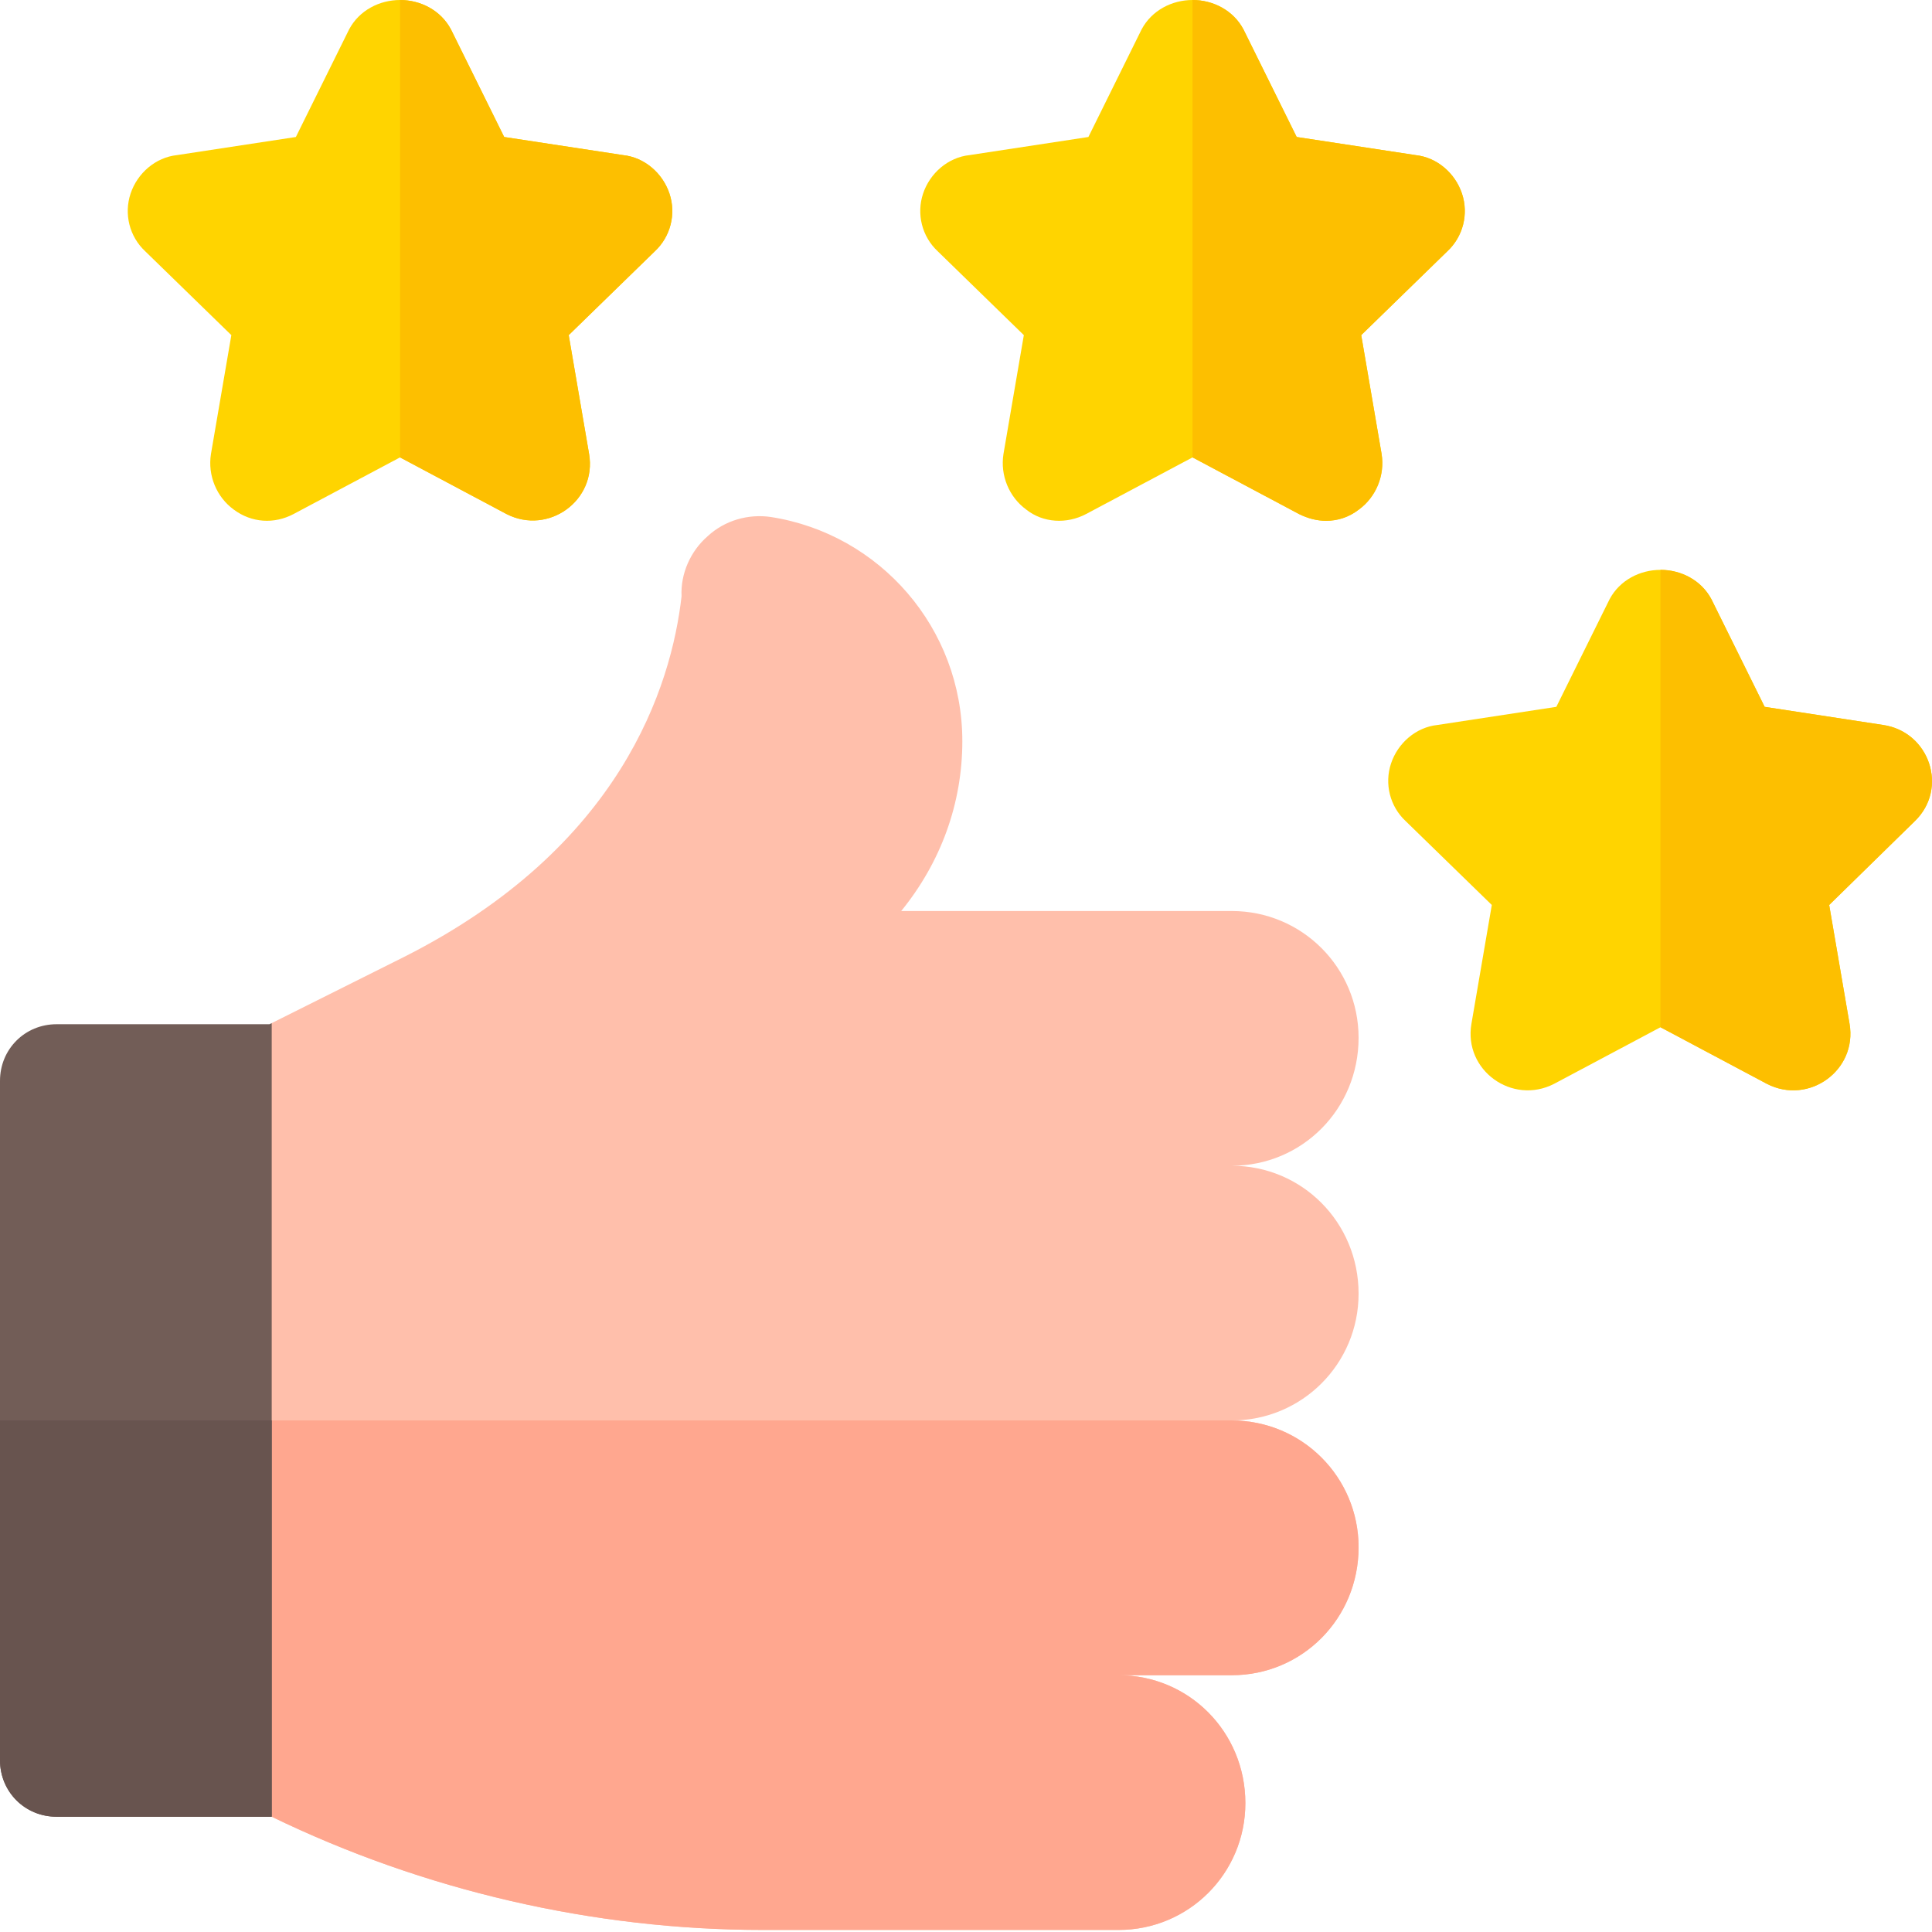
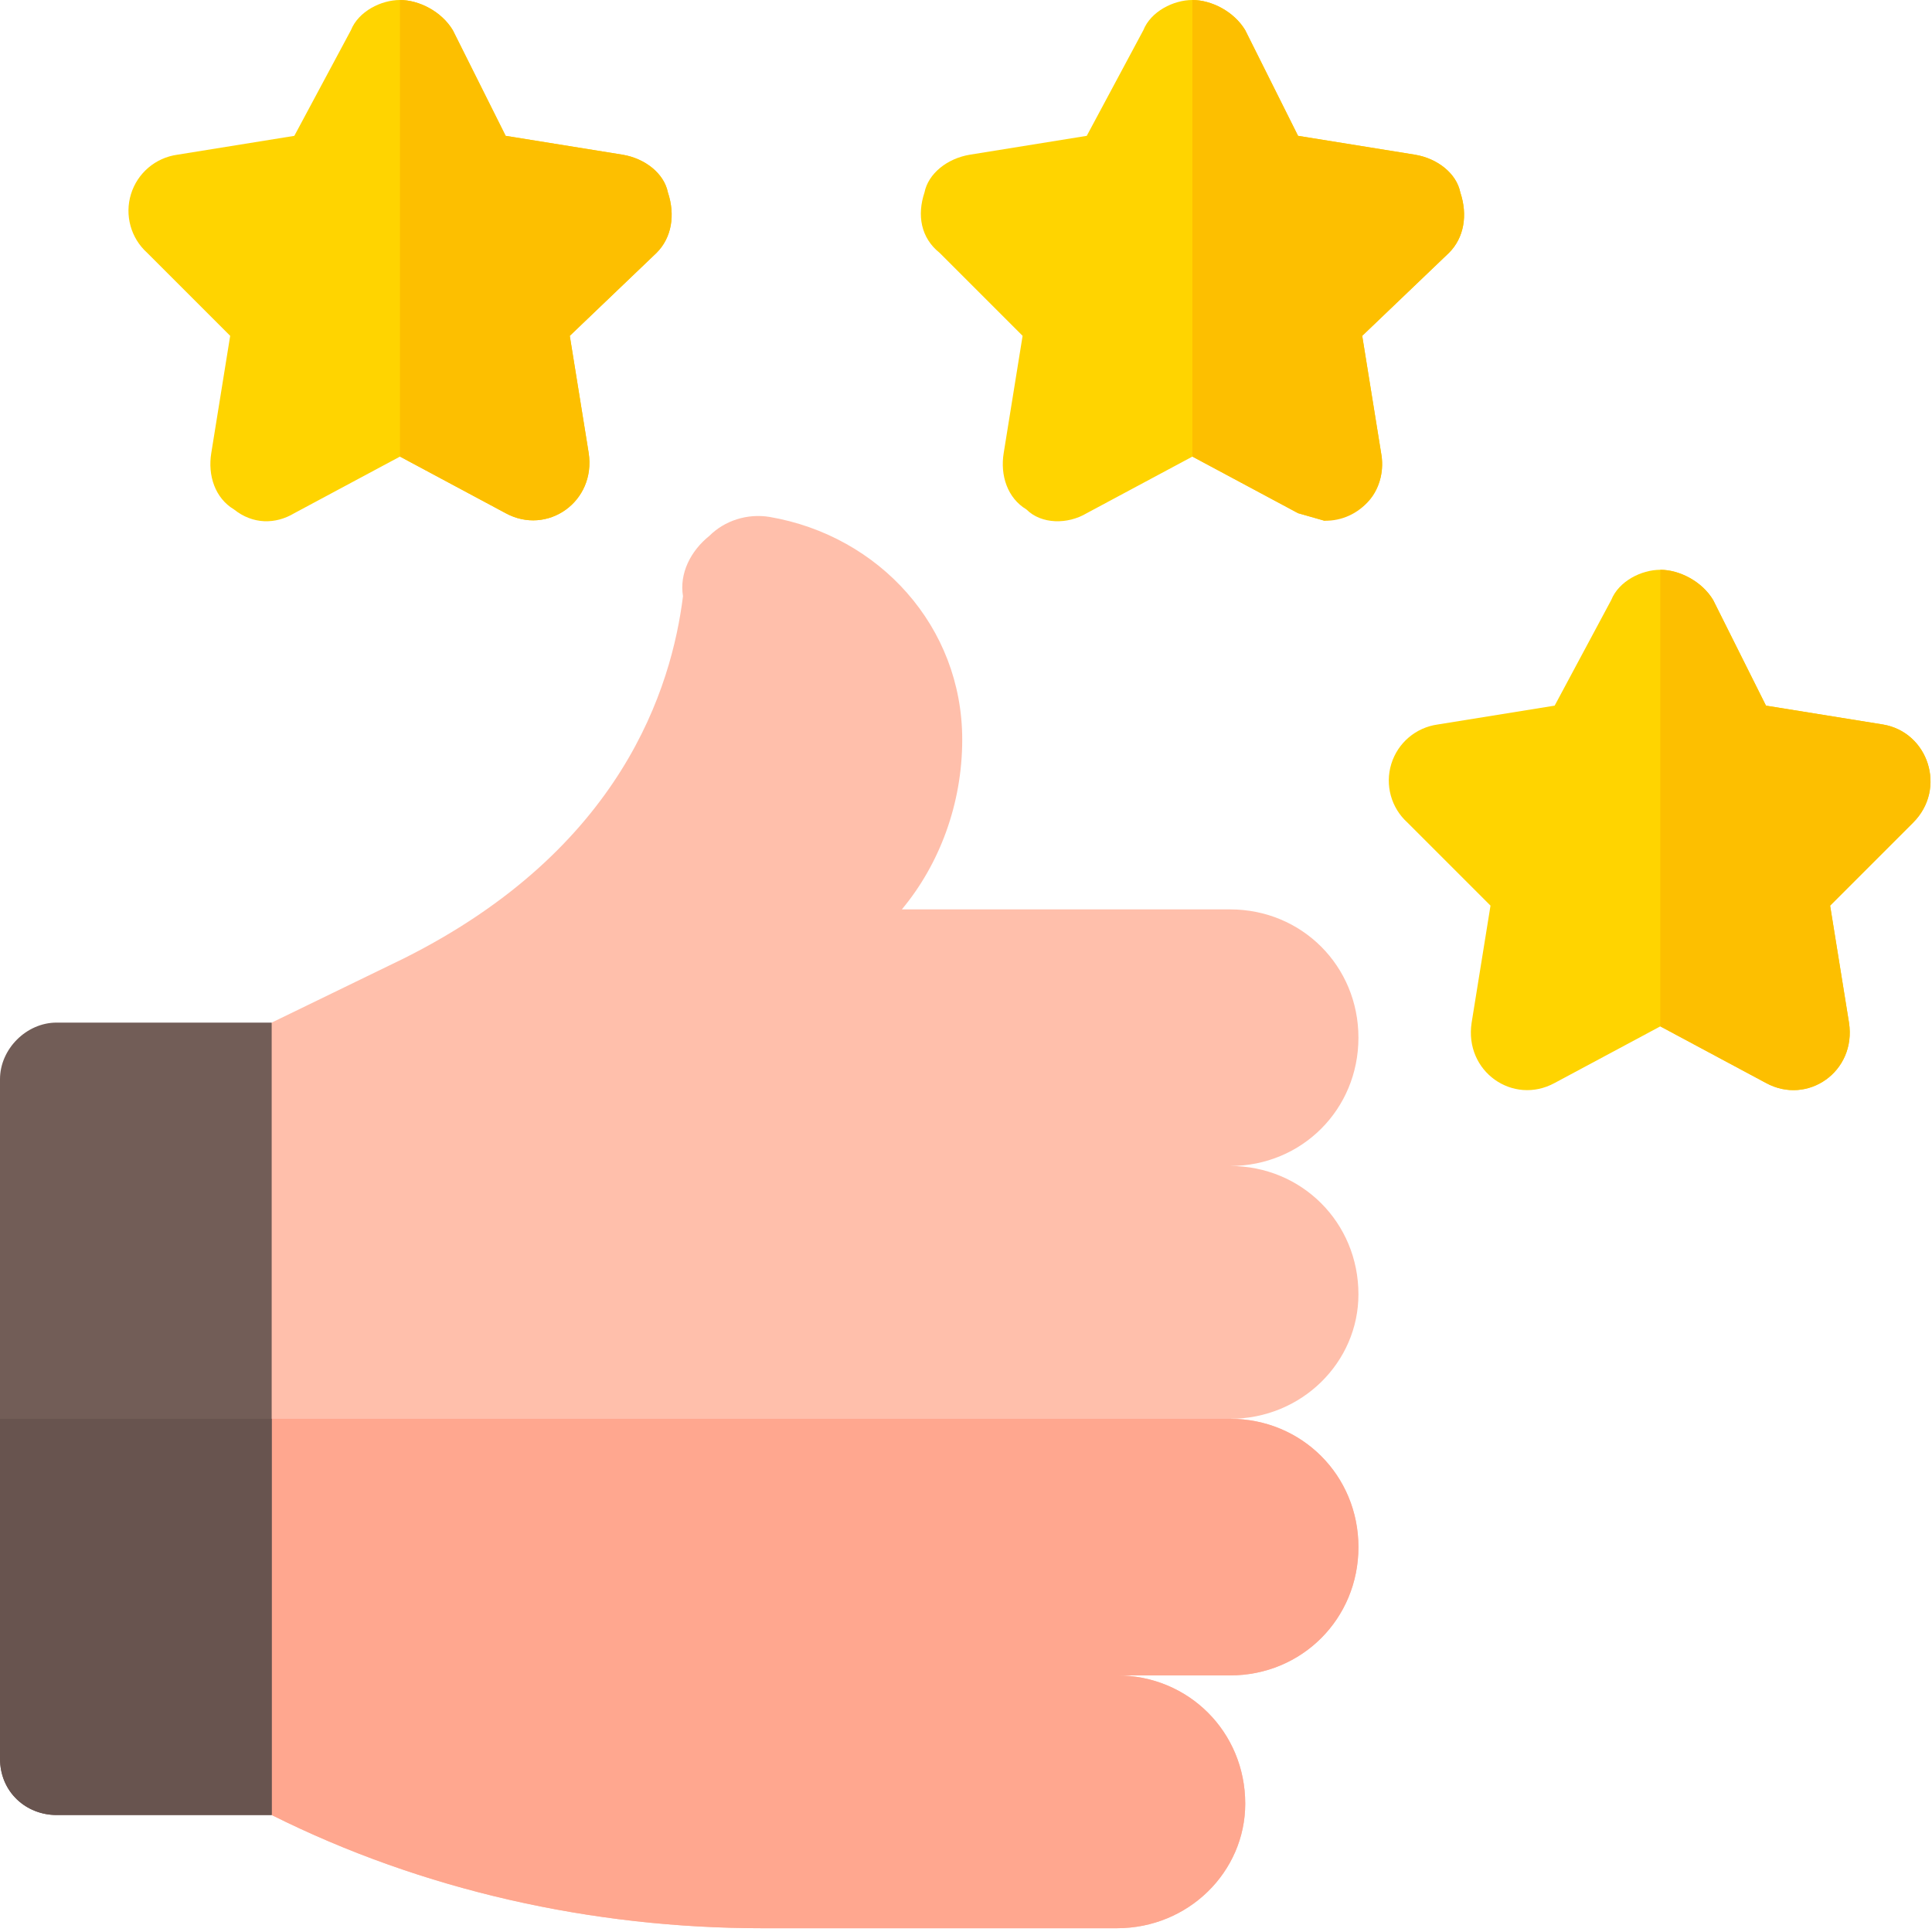
- <svg xmlns="http://www.w3.org/2000/svg" height="512pt" version="1.1" viewBox="0 0 512 512" width="512pt">
-   <g id="surface1">
-     <path d="M 177.418 51.309 C 175.621 45.906 170.816 41.707 165.117 41.105 L 133.613 36.305 L 119.512 7.801 C 116.812 2.703 111.41 0 106.012 0 C 100.613 0 95.211 2.703 92.512 7.801 L 78.41 36.305 L 46.906 41.105 C 41.207 41.707 36.402 45.906 34.605 51.309 C 32.805 56.707 34.305 62.707 38.504 66.609 L 61.309 88.812 L 55.906 120.312 C 55.004 126.016 57.406 131.715 61.906 135.016 C 66.707 138.617 72.707 138.918 77.809 136.219 L 106.012 121.215 L 134.215 136.219 C 145.316 141.918 158.215 132.617 156.113 120.312 L 150.715 88.812 L 173.516 66.609 C 177.719 62.707 179.219 56.707 177.418 51.309 Z M 177.418 51.309 " style=" stroke:none;fill-rule:nonzero;fill:rgb(100%,83.137%,0%);fill-opacity:1;" />
-     <path d="M 387.441 51.309 C 385.641 45.906 380.84 41.707 375.141 41.105 L 343.637 36.305 L 329.535 7.801 C 326.836 2.703 321.434 0 316.035 0 C 310.637 0 305.234 2.703 302.531 7.801 L 288.434 36.305 L 256.93 41.105 C 251.227 41.707 246.426 45.906 244.625 51.309 C 242.828 56.707 244.328 62.707 248.527 66.609 L 271.328 88.812 L 265.93 120.312 C 265.027 126.016 267.43 131.715 271.93 135.016 C 276.43 138.617 282.73 138.918 287.832 136.219 L 316.035 121.215 L 344.238 136.219 C 346.637 137.418 349.035 138.016 351.438 138.016 C 354.438 138.016 357.438 137.117 360.137 135.016 C 364.641 131.715 367.039 126.016 366.137 120.312 L 360.738 88.812 L 383.539 66.609 C 387.742 62.707 389.242 56.707 387.441 51.309 Z M 387.441 51.309 " style=" stroke:none;fill-rule:nonzero;fill:rgb(100%,83.137%,0%);fill-opacity:1;" />
-     <path d="M 499.035 192.125 L 467.648 187.32 L 453.551 158.82 C 450.848 153.719 445.449 151.02 440.047 151.02 C 434.648 151.02 429.246 153.719 426.547 158.82 L 412.445 187.32 L 380.941 192.125 C 375.242 192.723 370.441 196.922 368.641 202.324 C 366.84 207.723 368.34 213.723 372.539 217.625 L 395.344 239.828 L 389.941 271.332 C 387.844 283.633 400.742 292.934 411.844 287.234 L 440.047 272.23 L 468.25 287.234 C 479.352 292.934 492.254 283.633 490.152 271.332 L 484.75 239.828 L 507.434 217.625 C 516.438 208.926 511.336 193.922 499.035 192.125 Z M 499.035 192.125 " style=" stroke:none;fill-rule:nonzero;fill:rgb(100%,83.137%,0%);fill-opacity:1;" />
-     <path d="M 326.438 376.441 C 345.039 376.441 360.039 391.445 360.039 410.047 C 360.039 428.949 345.039 443.949 326.438 443.949 L 296.434 443.949 C 315.035 443.949 330.035 458.953 330.035 477.855 C 330.035 496.457 315.035 511.457 296.434 511.457 L 202.223 511.457 C 157.219 511.457 112.211 500.957 72.008 481.453 L 31.203 377.641 L 31.805 376.441 L 72.008 271.133 L 106.812 253.73 C 164.719 224.625 177.918 181.723 180.621 158.02 C 180.32 152.02 183.02 146.02 187.52 142.117 C 192.023 137.918 198.32 136.117 204.324 137.016 C 233.125 141.516 255.027 166.422 255.027 196.422 C 255.027 212.926 249.328 228.527 238.828 241.43 L 326.438 241.43 C 345.039 241.43 360.039 256.43 360.039 275.031 C 360.039 293.934 345.039 308.938 326.438 308.938 C 345.039 308.938 360.039 323.938 360.039 342.84 C 360.039 361.441 345.039 376.441 326.438 376.441 Z M 326.438 376.441 " style=" stroke:none;fill-rule:nonzero;fill:rgb(100%,74.902%,67.059%);fill-opacity:1;" />
-     <path d="M 177.418 51.309 C 179.219 56.707 177.719 62.707 173.52 66.609 L 150.715 88.812 L 156.117 120.312 C 158.219 132.617 145.316 141.918 134.215 136.219 L 106.012 121.215 L 106.012 0 C 111.414 0 116.812 2.703 119.516 7.801 L 133.613 36.305 L 165.117 41.105 C 170.816 41.707 175.621 45.906 177.418 51.309 Z M 177.418 51.309 " style=" stroke:none;fill-rule:nonzero;fill:rgb(99.216%,74.902%,0%);fill-opacity:1;" />
-     <path d="M 387.441 51.309 C 389.242 56.707 387.742 62.707 383.543 66.609 L 360.738 88.812 L 366.141 120.312 C 367.043 126.016 364.641 131.715 360.141 135.016 C 357.441 137.117 354.441 138.016 351.438 138.016 C 349.039 138.016 346.641 137.418 344.238 136.219 L 316.035 121.215 L 316.035 0 C 321.438 0 326.836 2.703 329.535 7.801 L 343.637 36.305 L 375.141 41.105 C 380.84 41.707 385.641 45.906 387.441 51.309 Z M 387.441 51.309 " style=" stroke:none;fill-rule:nonzero;fill:rgb(99.216%,74.902%,0%);fill-opacity:1;" />
-     <path d="M 507.434 217.625 L 484.754 239.828 L 490.152 271.332 C 492.254 283.633 479.352 292.934 468.254 287.234 L 440.051 272.23 L 440.051 151.016 C 445.449 151.016 450.852 153.719 453.551 158.816 L 467.652 187.32 L 499.035 192.121 C 511.336 193.922 516.438 208.926 507.434 217.625 Z M 507.434 217.625 " style=" stroke:none;fill-rule:nonzero;fill:rgb(99.216%,74.902%,0%);fill-opacity:1;" />
-     <path d="M 326.438 443.949 L 296.434 443.949 C 315.035 443.949 330.035 458.953 330.035 477.855 C 330.035 496.457 315.035 511.457 296.434 511.457 L 202.223 511.457 C 157.219 511.457 112.211 500.957 72.008 481.453 L 31.203 377.641 L 31.805 376.441 L 326.438 376.441 C 345.039 376.441 360.039 391.445 360.039 410.047 C 360.039 428.949 345.039 443.949 326.438 443.949 Z M 326.438 443.949 " style=" stroke:none;fill-rule:nonzero;fill:rgb(100%,65.49%,56.078%);fill-opacity:1;" />
-     <path d="M 72.008 271.129 L 72.008 481.453 L 15 481.453 C 6.602 481.453 0 474.852 0 466.453 L 0 286.434 C 0 278.031 6.602 271.43 15 271.43 L 71.406 271.43 Z M 72.008 271.129 " style=" stroke:none;fill-rule:nonzero;fill:rgb(44.706%,36.471%,34.118%);fill-opacity:1;" />
-     <path d="M 72.008 376.441 L 72.008 481.453 L 15 481.453 C 6.602 481.453 0 474.852 0 466.453 L 0 376.441 Z M 72.008 376.441 " style=" stroke:none;fill-rule:nonzero;fill:rgb(40.784%,32.941%,30.98%);fill-opacity:1;" />
-   </g>
+ <svg xmlns="http://www.w3.org/2000/svg" height="512pt" viewBox="0 0 512 512" width="512pt">
+   <path d="M177 51c-1-5-6-9-12-10l-31-5-14-28c-3-5-9-8-14-8S95 3 93 8L78 36l-31 5a15 15 0 00-8 26l22 22-5 31c-1 6 1 12 6 15 5 4 11 4 16 1l28-15 28 15c11 6 24-3 22-16l-5-31 23-22c4-4 5-10 3-16zm0 0M387 51c-1-5-6-9-12-10l-31-5-14-28c-3-5-9-8-14-8s-11 3-13 8l-15 28-31 5c-6 1-11 5-12 10-2 6-1 12 4 16l22 22-5 31c-1 6 1 12 6 15 4 4 11 4 16 1l28-15 28 15 7 2 9-3c5-3 7-9 6-15l-5-31 23-22c4-4 5-10 3-16zm0 0M499 192l-31-5-14-28c-3-5-9-8-14-8s-11 3-13 8l-15 28-31 5a15 15 0 00-8 26l22 22-5 31c-2 13 11 22 22 16l28-15 28 15c11 6 24-3 22-16l-5-31 22-22c9-9 4-24-8-26zm0 0" fill="#ffd400" />
+   <path d="M326 376c19 0 34 15 34 34s-15 34-34 34h-30c19 0 34 15 34 34 0 18-15 33-34 33h-94c-45 0-90-10-130-30L31 378l1-2 40-105 35-17c58-29 71-72 74-96-1-6 2-12 7-16 4-4 10-6 16-5 29 5 51 29 51 59 0 17-6 33-16 45h87c19 0 34 15 34 34s-15 34-34 34c19 0 34 15 34 34 0 18-15 33-34 33zm0 0" fill="#ffbfab" />
+   <path d="M177 51c2 6 1 12-3 16l-23 22 5 31c2 13-11 22-22 16l-28-15V0c5 0 11 3 14 8l14 28 31 5c6 1 11 5 12 10zm0 0M387 51c2 6 1 12-3 16l-23 22 5 31a15 15 0 01-15 18l-7-2-28-15V0c5 0 11 3 14 8l14 28 31 5c6 1 11 5 12 10zm0 0M507 218l-22 22 5 31c2 13-11 22-22 16l-28-15V151c5 0 11 3 14 8l14 28 31 5c12 2 17 17 8 26zm0 0" fill="#fdbf00" />
+   <path d="M326 444h-30c19 0 34 15 34 34 0 18-15 33-34 33h-94c-45 0-90-10-130-30L31 378l1-2h294c19 0 34 15 34 34s-15 34-34 34zm0 0" fill="#ffa78f" />
+   <path d="M72 271v210H15c-8 0-15-6-15-15V286c0-8 7-15 15-15h56zm0 0" fill="#725d57" />
+   <path d="M72 376v105H15c-8 0-15-6-15-15v-90zm0 0" fill="#68544f" />
</svg>
